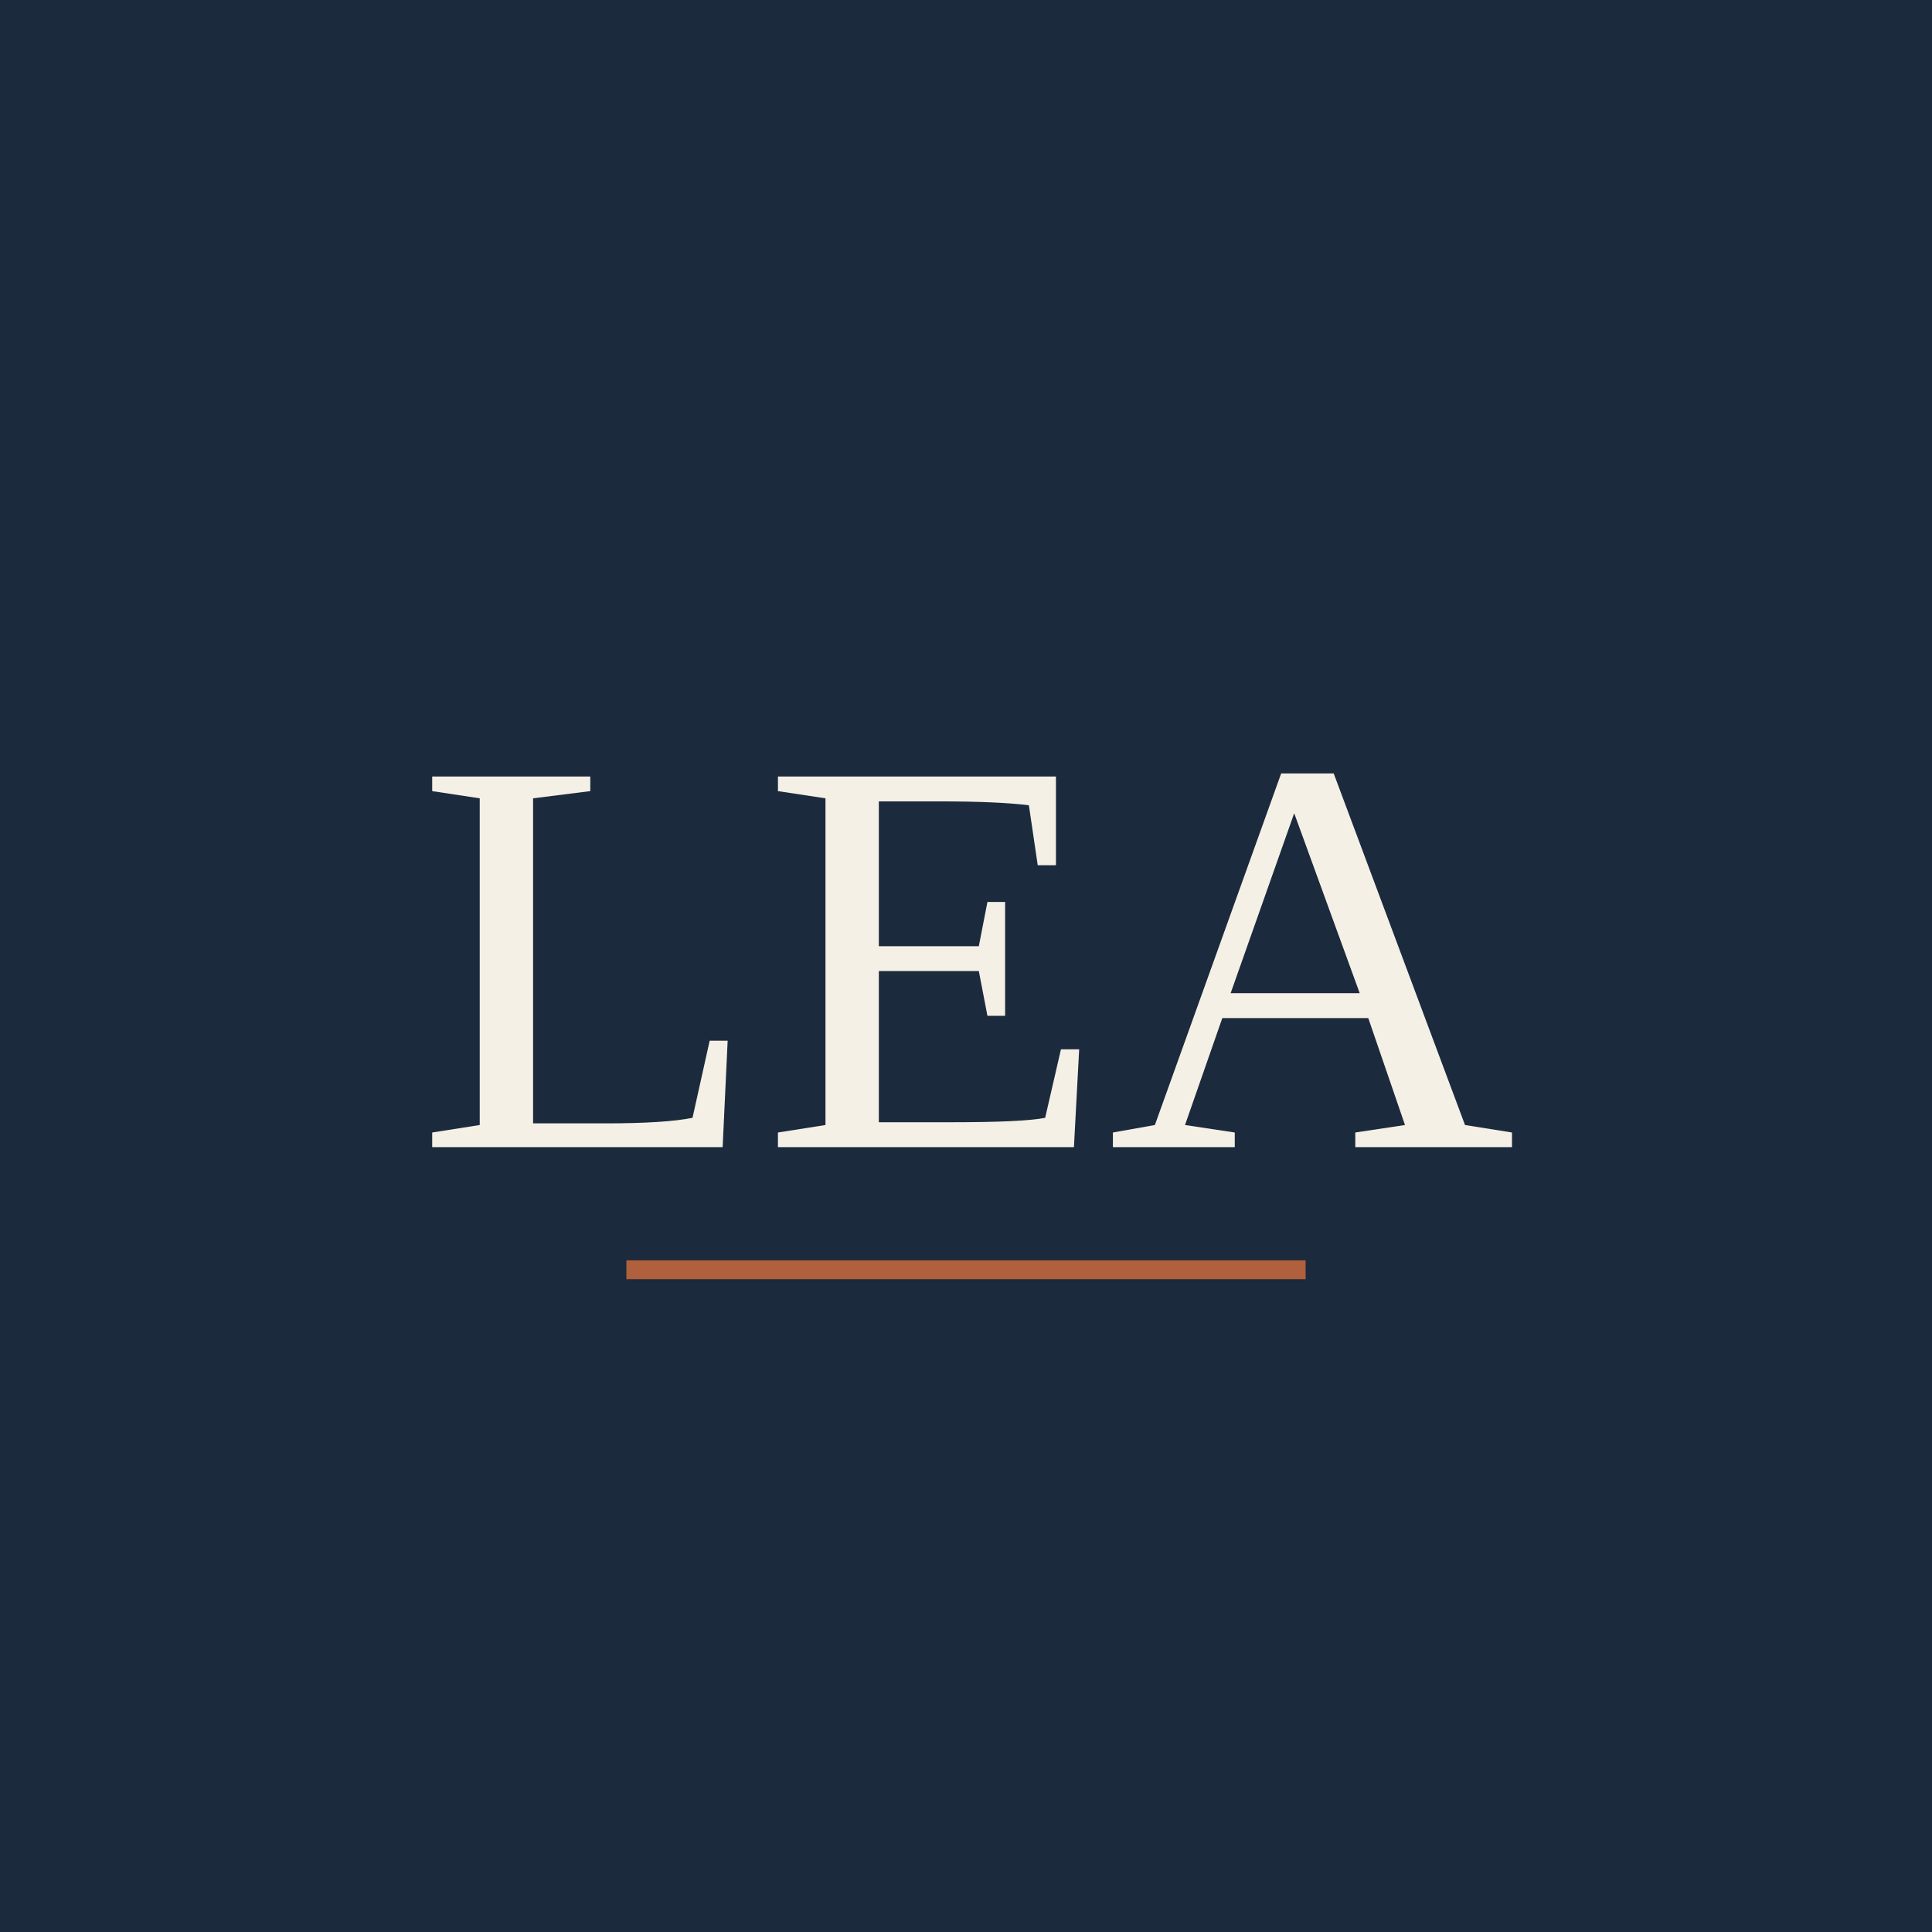
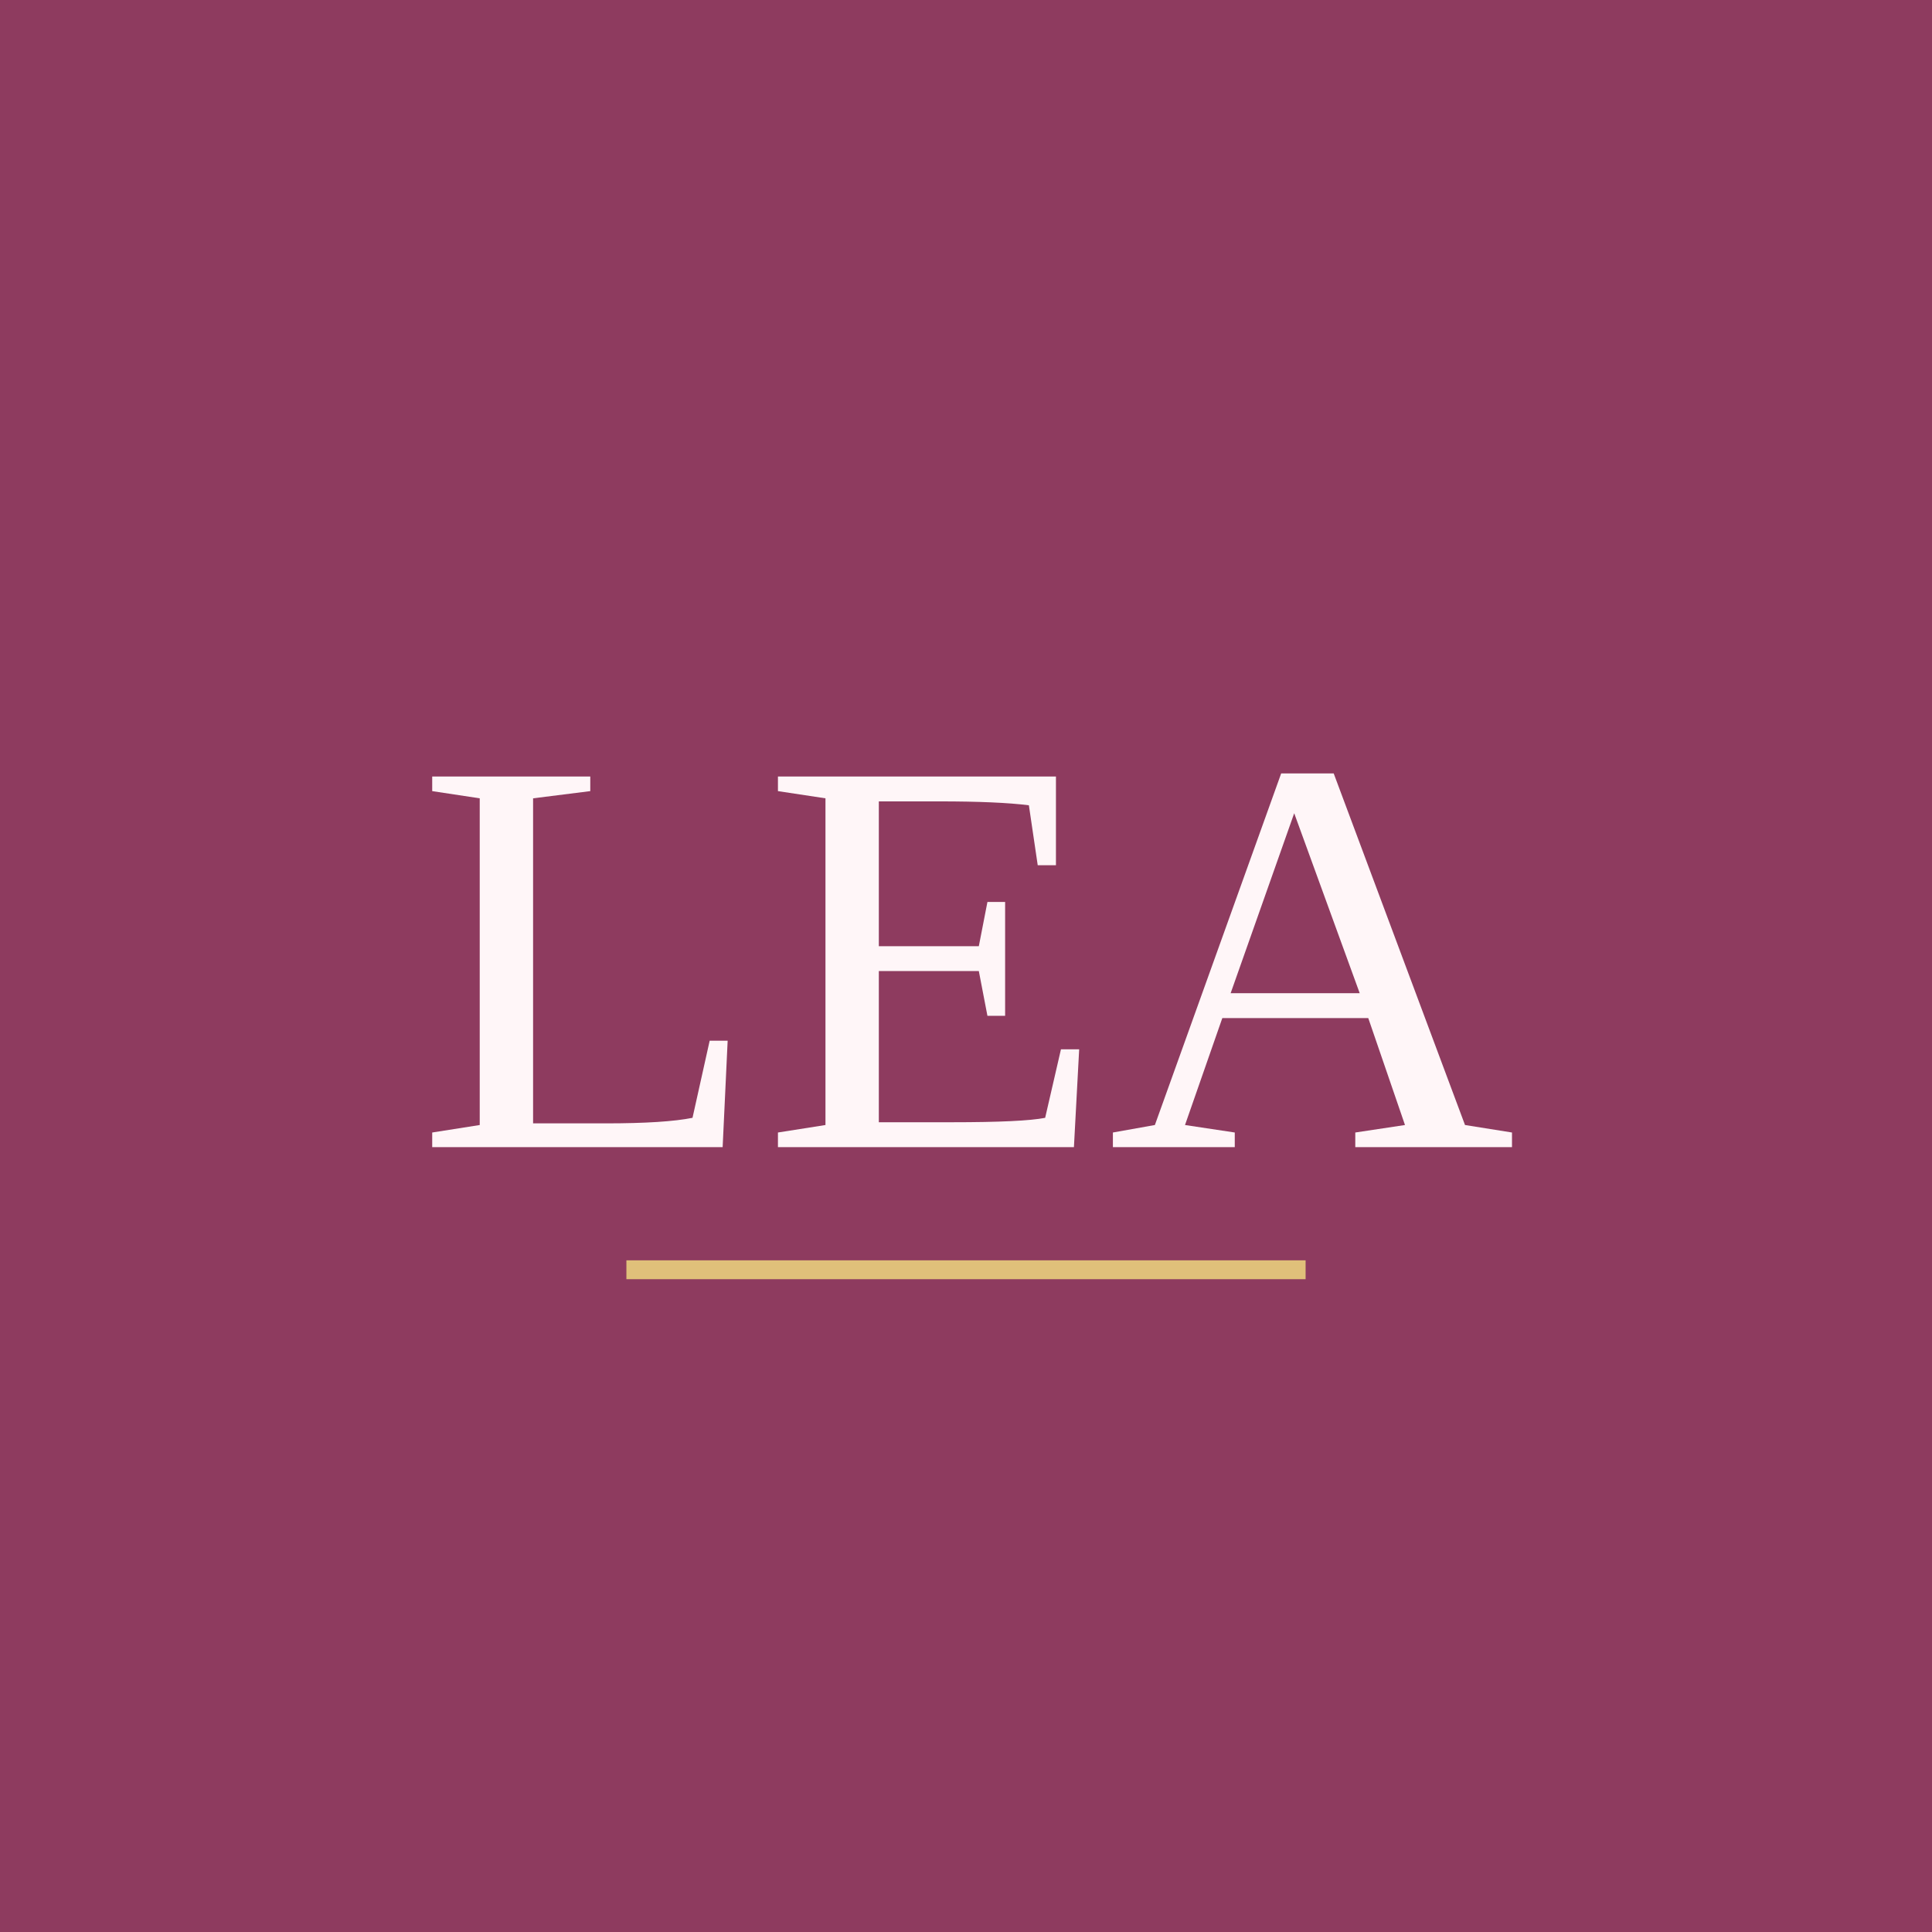
<svg xmlns="http://www.w3.org/2000/svg" viewBox="0 0 512 512">
-   <rect width="512" height="512" fill="#1c2a3d" />
-   <text x="256" y="304" font-family="Georgia, 'Times New Roman', serif" font-size="150" text-anchor="middle" fill="#f5f0e6">LEA</text>
-   <rect x="166" y="334" width="180" height="5" fill="#b0603c" />
+   <rect width="512" height="512" fill="#8e3b5f" />
+   <text x="256" y="304" font-family="Georgia, 'Times New Roman', serif" font-size="150" text-anchor="middle" fill="#fff6f8">LEA</text>
+   <rect x="166" y="334" width="180" height="5" fill="#e0c07a" />
</svg>
